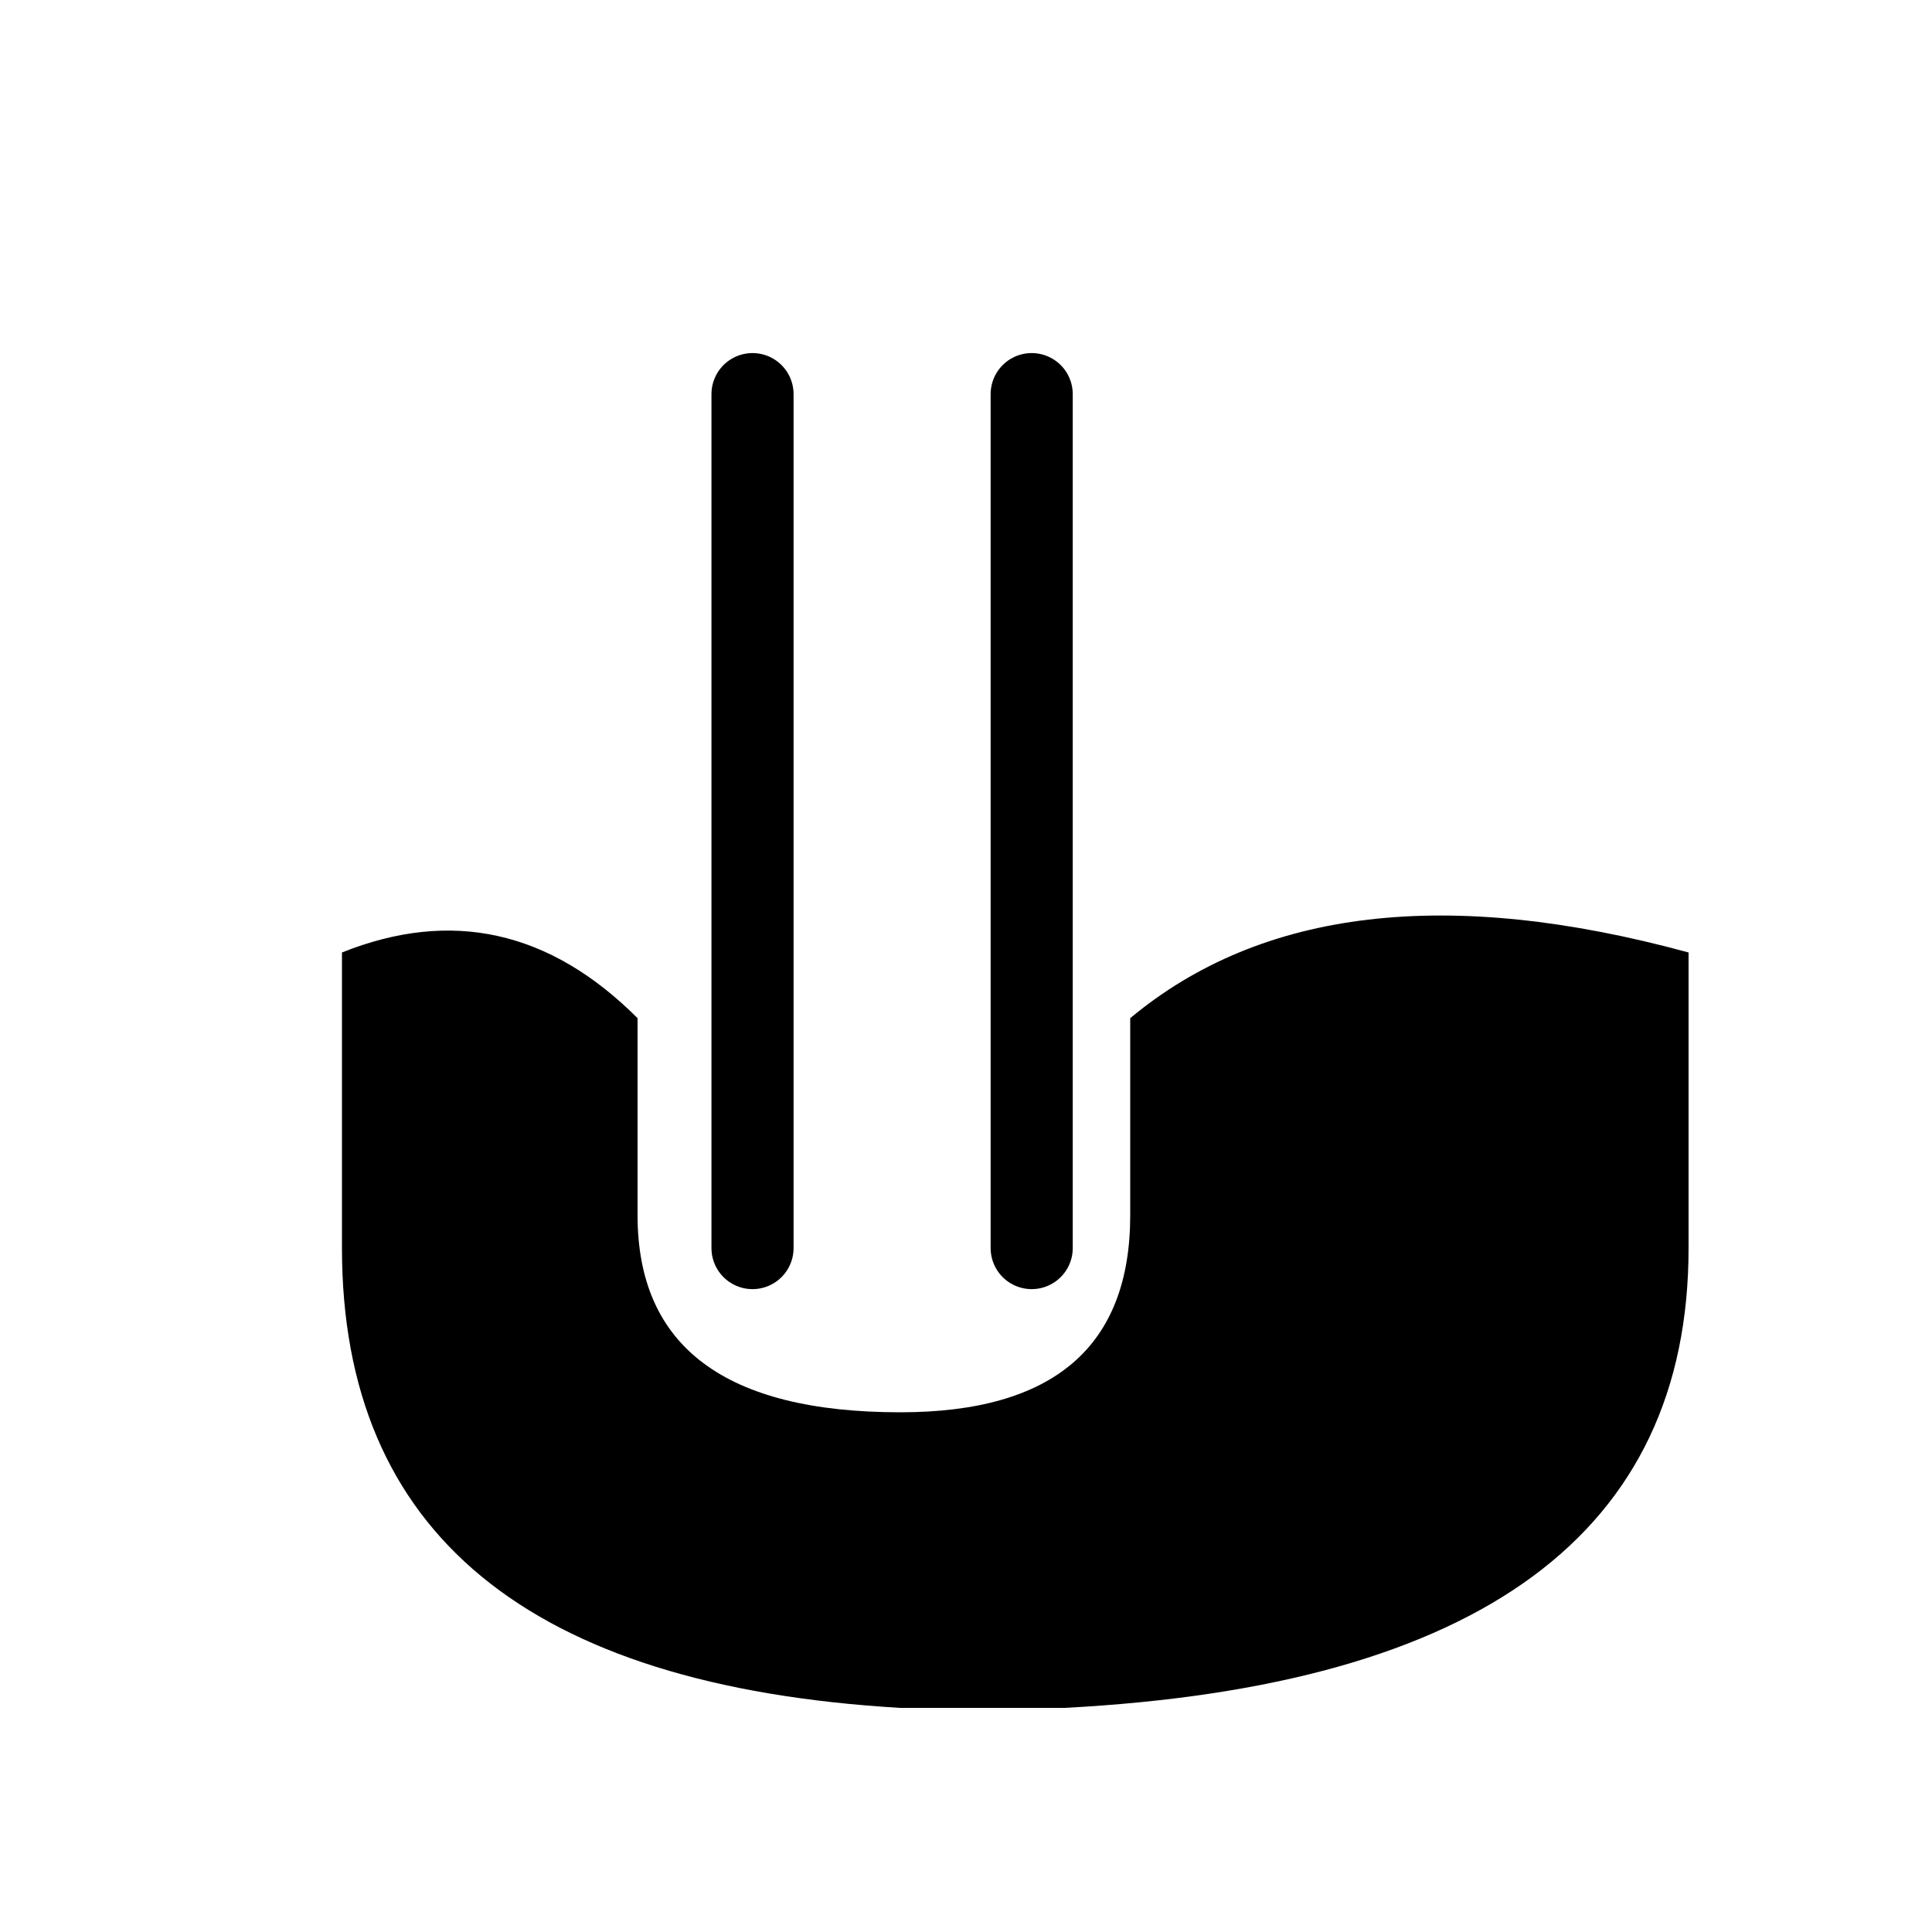
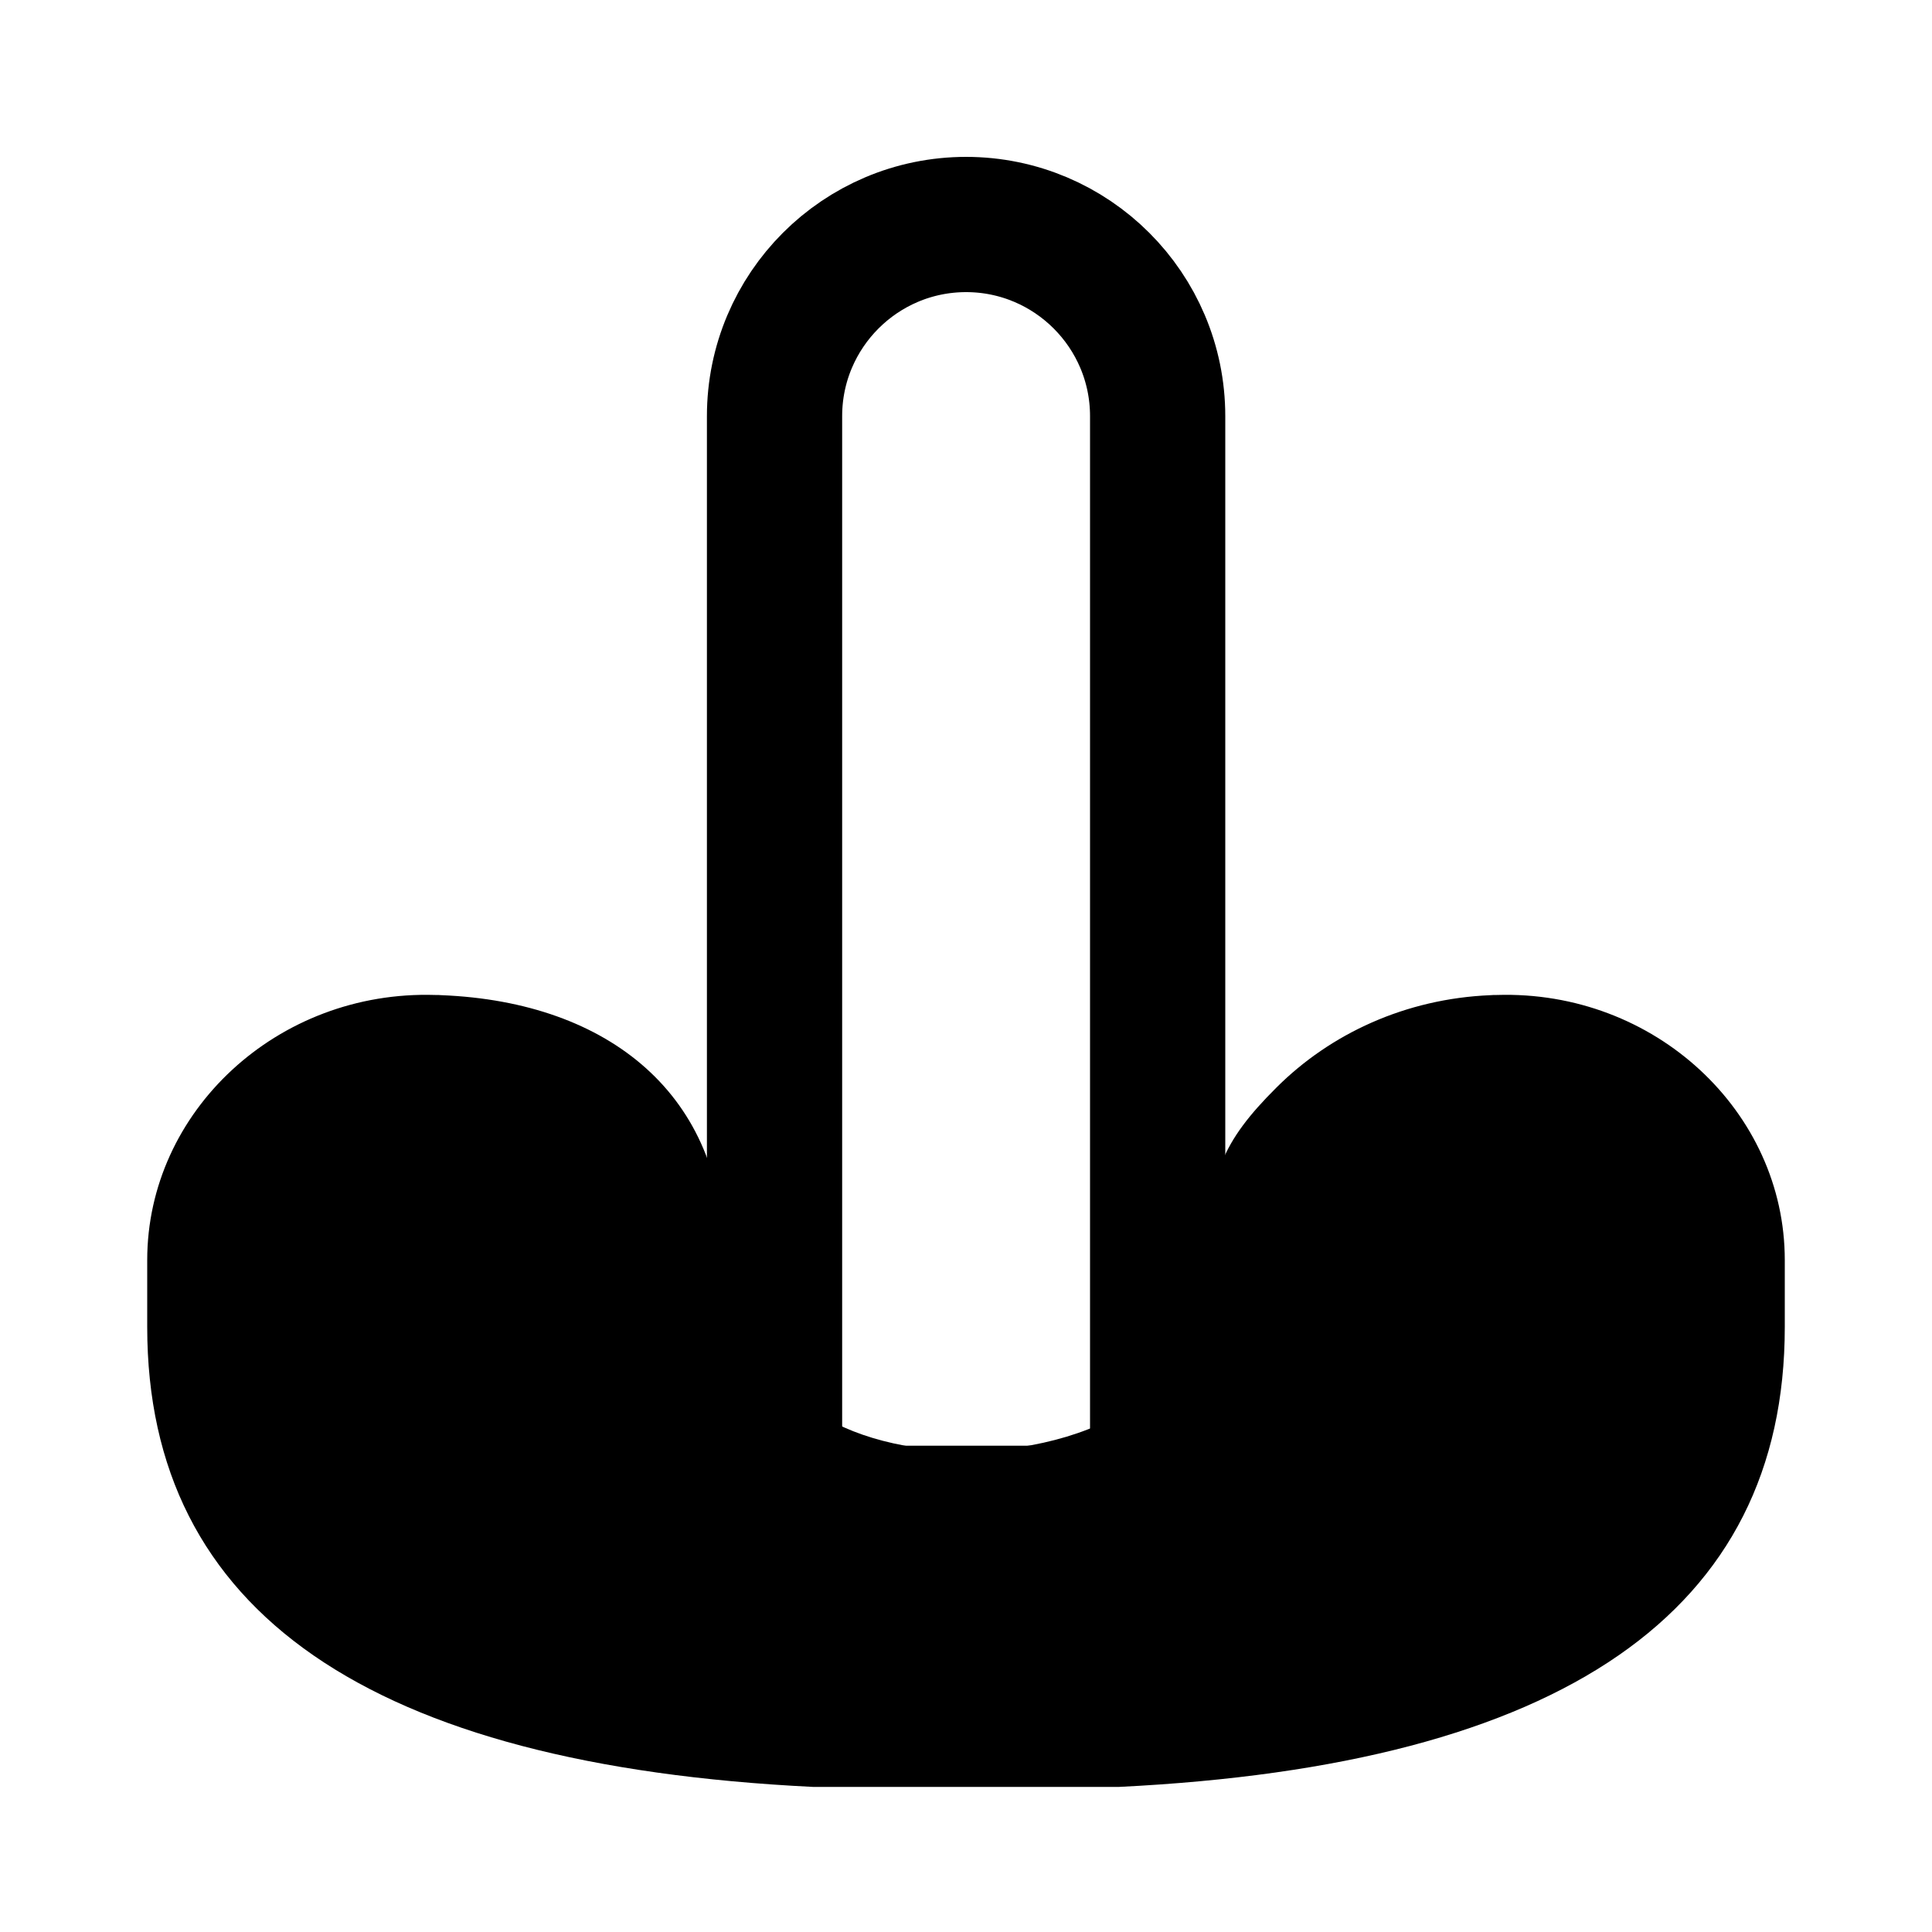
- <svg xmlns="http://www.w3.org/2000/svg" viewBox="0 0 100 100">
-   <g transform="translate(7.50,8.50) scale(0.85)">
-     <path d="M12,48Q22,44 30,52V64Q30,76 46,76Q60,76 60,64V52Q72,42 94,48V66Q94,92 56,94H46Q12,92 12,66Z" fill="#000" fill-rule="nonzero" />
-     <path d="M37,14V66M54,14V66" fill="none" stroke="#000" stroke-width="5" stroke-linecap="round" stroke-linejoin="round" />
-   </g>
+ <svg xmlns="http://www.w3.org/2000/svg" viewBox="0 0 100 100" width="100" height="100">
+   <path d="M 92.38,65.22 l 0,3.47 c 0,14.73 -11.49,22.67 -34.46,23.8 l -15.84,0 c -22.97,-1.13 -34.46,-9.07 -34.46,-23.8 l 0,-3.47 c 0,-7.68 6.73,-13.98 14.91,-13.72 c 0.11,0 0.22,0 0.32,0.01 c 8.77,0.35 14.61,5.26 14.61,13.48 c 0,3.4 2.06,5.95 4.17,7.65 c 1.92,1.54 4.71,2.38 8.37,2.53 c 7.69,-0.3 12.54,-3.7 12.54,-10.18 c 0,-4.11 0.71,-5.89 3.52,-8.69 c 2.8,-2.8 6.7,-4.61 11.09,-4.79 c 0.1,-0.01 0.21,-0.01 0.32,-0.01 c 8.18,-0.26 14.91,6.04 14.91,13.72 Z" fill="#000" />
+   <path d="M 50,11.62 l 0,0 c 5.47,0 9.92,4.44 9.92,9.92 l 0,55.95 c 0,0.47 -0.38,0.84 -0.84,0.84 l -18.15,0 c -0.47,0 -0.84,-0.38 -0.84,-0.84 L 40.09,21.54 c 0,-5.47 4.44,-9.92 9.92,-9.92 Z" fill="none" stroke="#000" stroke-width="7.0" stroke-linecap="butt" stroke-linejoin="miter" stroke-miterlimit="10.0" />
</svg>
